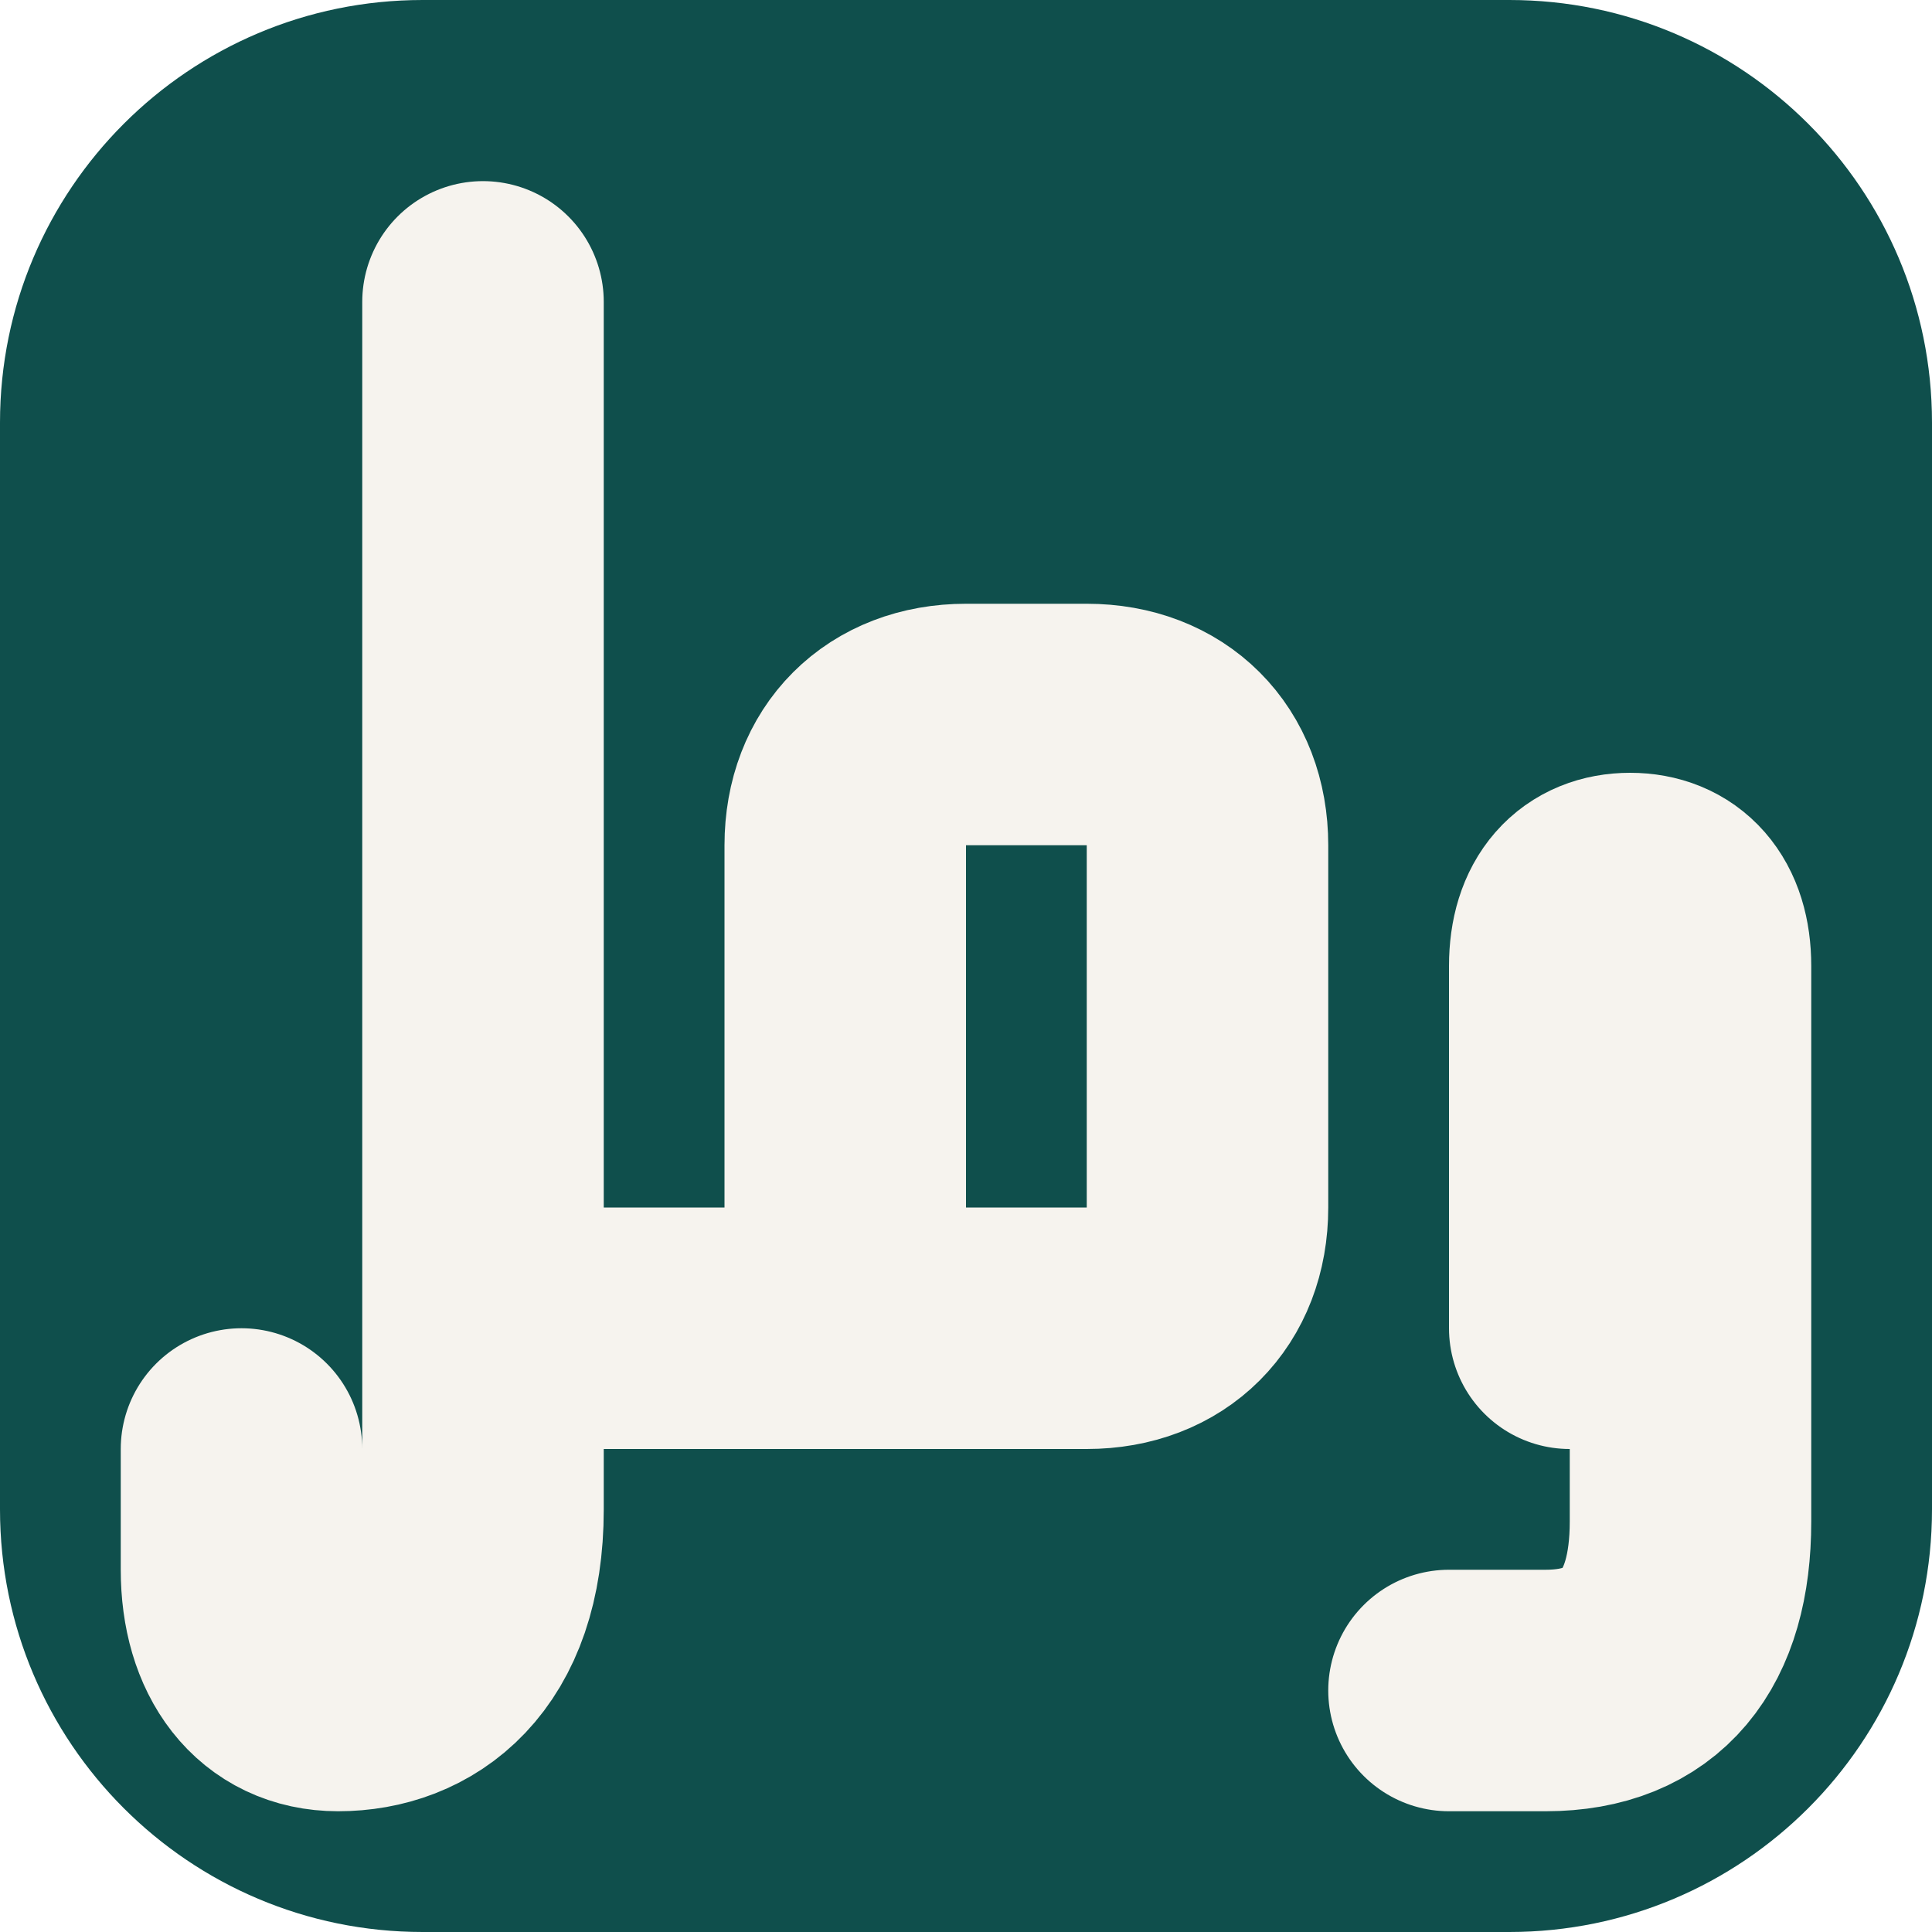
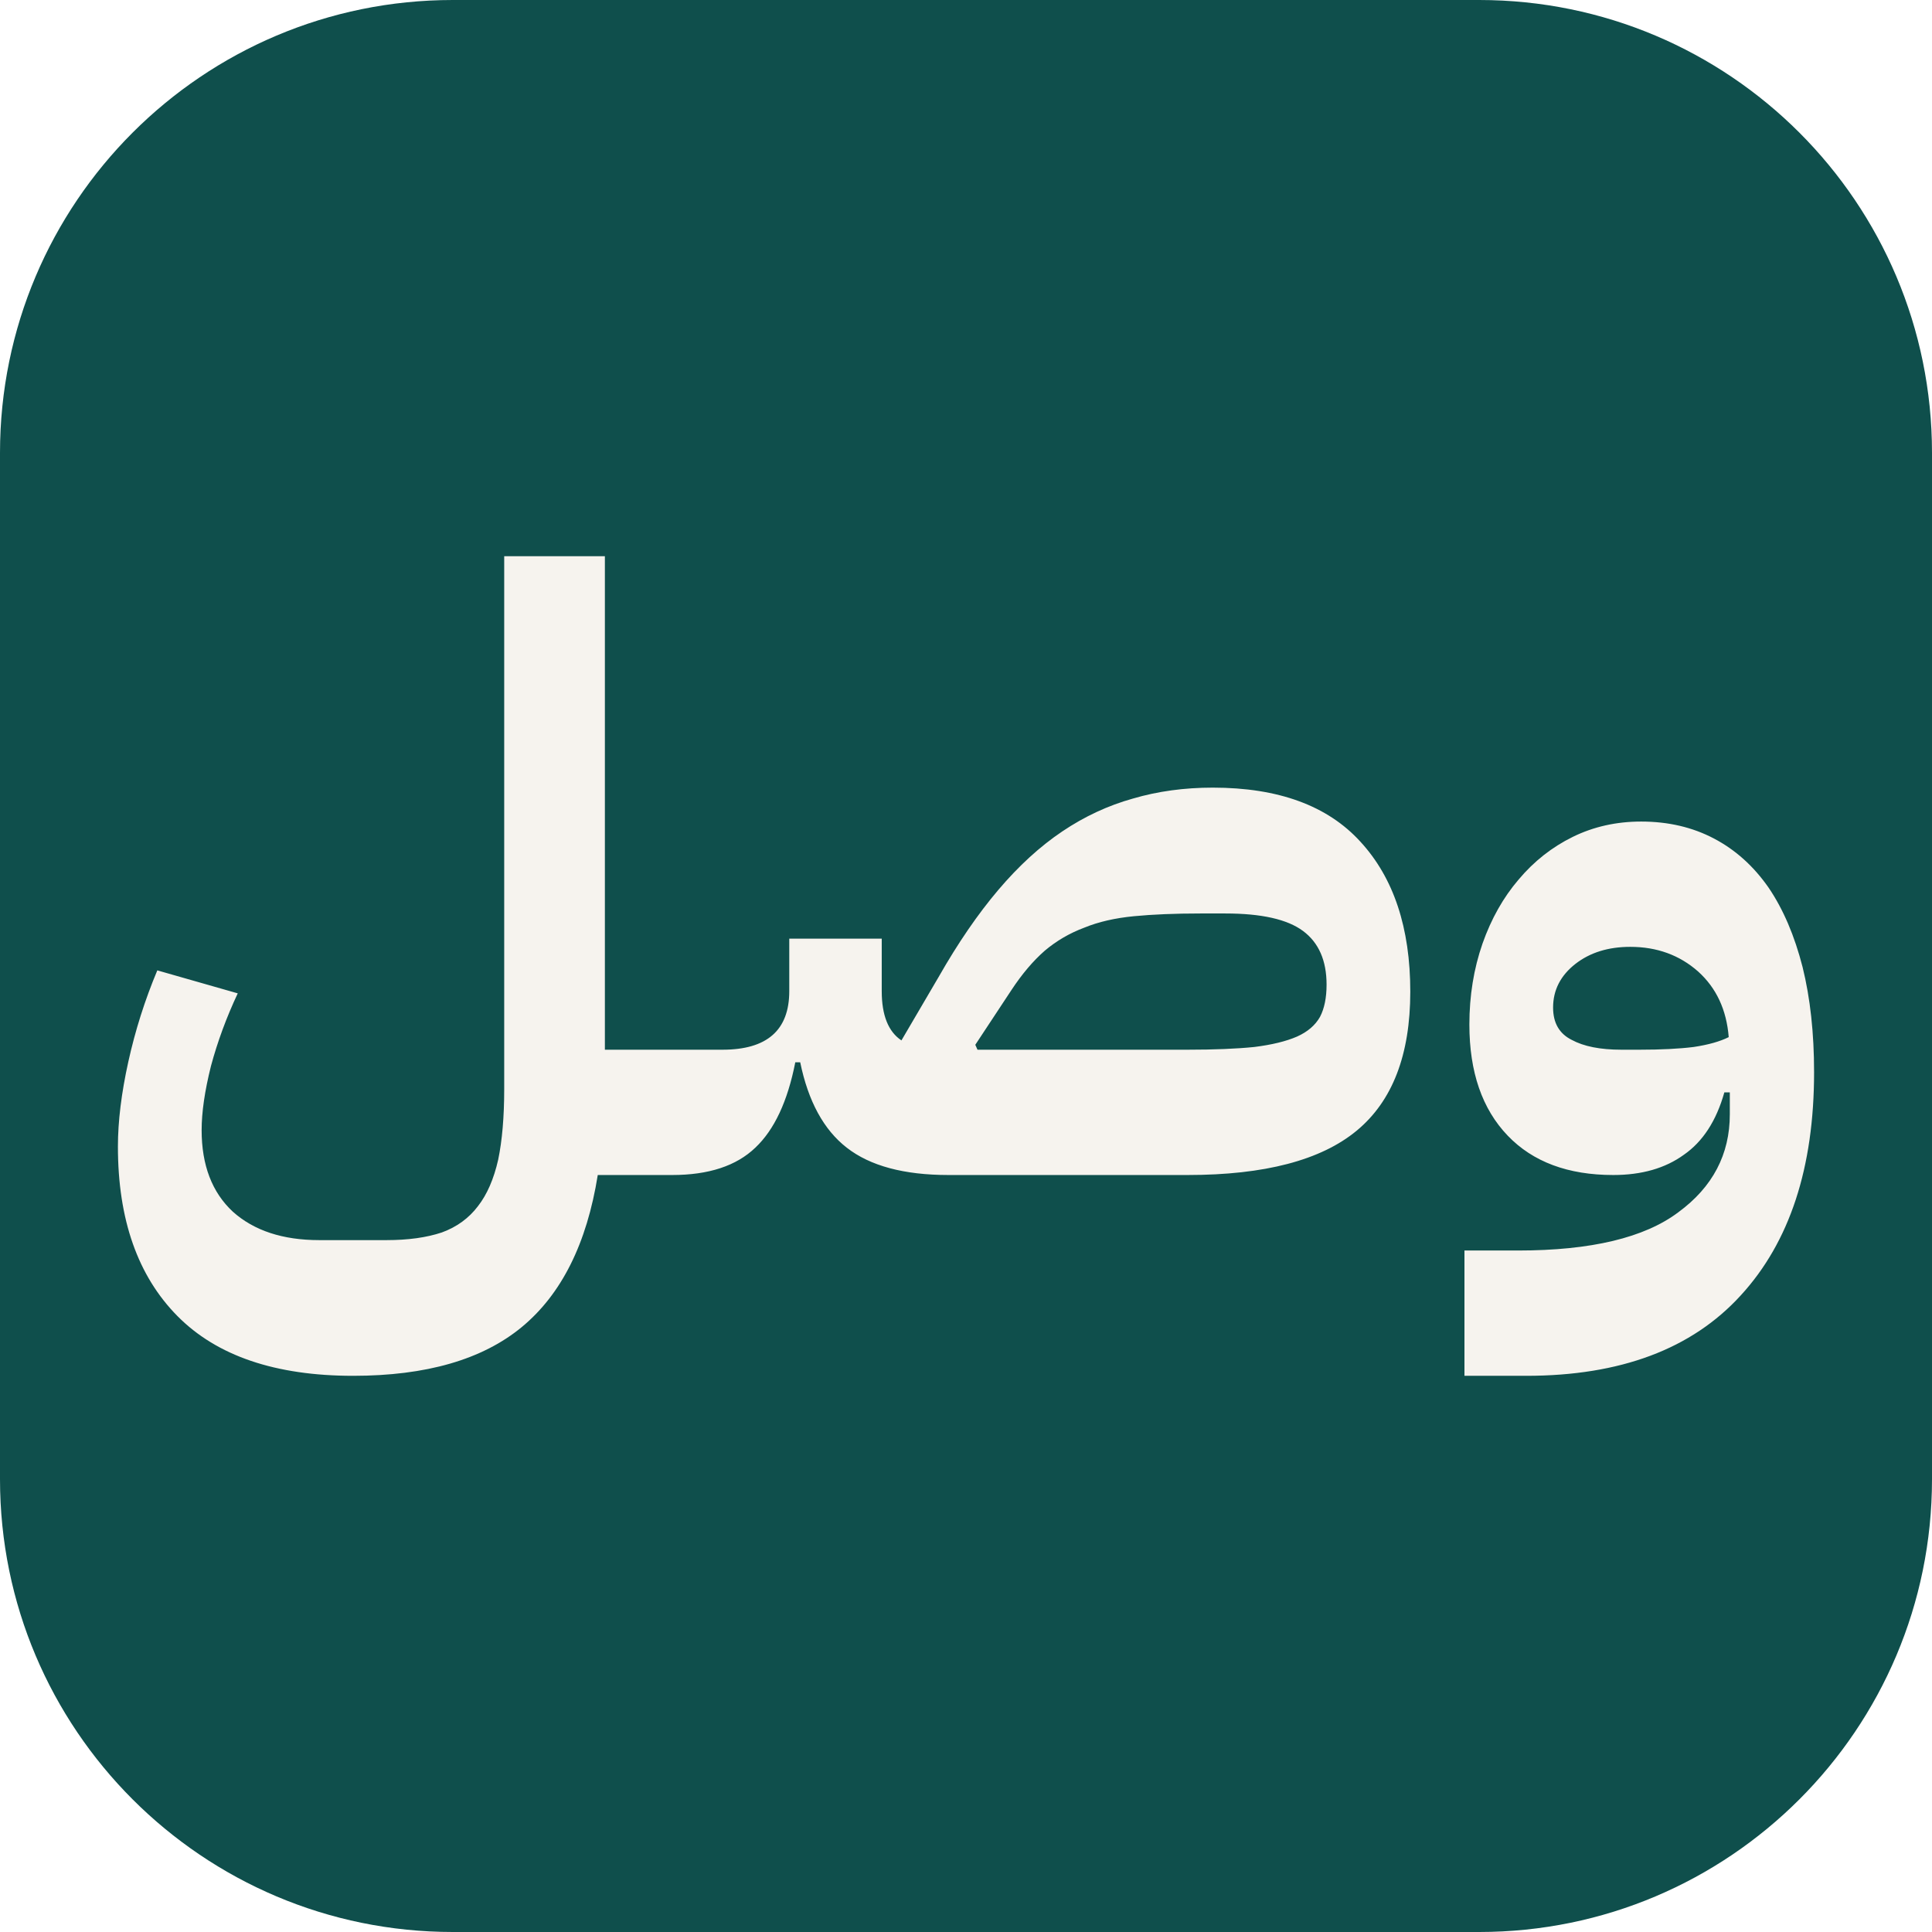
- <svg xmlns="http://www.w3.org/2000/svg" width="16" height="16" viewBox="0 0 16 16">
-   <style>@media (prefers-color-scheme:dark){rect{fill:#dbe8e6}path{stroke:#0b2427}}</style>
-   <rect width="16" height="16" rx="3.5" fill="#0f4f4c" />
-   <path d="M4 2.5V12.5C4 13.6 3.4 14 2.8 14C2.3 14 2 13.6 2 13V12M4 11H9C9.6 11 10 10.6 10 10V7C10 6.4 9.6 6 9 6H8C7.4 6 7 6.4 7 7V11M14 11H13V8C13 7.6 13.2 7.4 13.5 7.4C13.8 7.4 14 7.6 14 8V12.6C14 13.5 13.6 14 12.8 14H12" fill="none" stroke="#f6f3ee" stroke-width="2" stroke-linecap="round" stroke-linejoin="round" />
+ <svg xmlns="http://www.w3.org/2000/svg" width="16" height="16" viewBox="0 0 32 32">
+   <style>@media (prefers-color-scheme:dark){rect{fill:#dbe8e6}path{fill:#0b2427}}</style>
+   <rect width="32" height="32" rx="7.5" fill="#0f4f4c" />
+   <g transform="translate(1.5 1.5) scale(0.90625)">
+     <path d="M4.8 23.49Q2.67 23.49 1.59 22.4Q0.5 21.3 0.5 19.3Q0.5 18.61 0.69 17.75Q0.88 16.89 1.22 16.08L2.69 16.5Q2.38 17.16 2.2 17.83Q2.03 18.51 2.03 19Q2.03 19.96 2.6 20.49Q3.18 21.01 4.18 21.01H5.41Q6 21.01 6.42 20.87Q6.83 20.72 7.08 20.39Q7.33 20.07 7.45 19.54Q7.56 19.01 7.56 18.25V8.51H9.4V17.53H11.09V19.36L10.63 19.82H9.27Q8.97 21.7 7.88 22.6Q6.8 23.49 4.8 23.49ZM14.46 16.46Q14.46 17.12 14.82 17.36L15.5 16.2Q16.03 15.27 16.59 14.61Q17.15 13.95 17.76 13.54Q18.37 13.13 19.05 12.94Q19.73 12.74 20.51 12.74Q22.31 12.74 23.21 13.73Q24.12 14.72 24.12 16.47Q24.12 18.2 23.14 19.01Q22.16 19.82 20.05 19.82H15.68Q14.46 19.82 13.82 19.32Q13.19 18.83 12.97 17.76H12.88Q12.67 18.83 12.15 19.32Q11.63 19.82 10.63 19.82V17.99L11.09 17.53H11.55Q12.77 17.53 12.77 16.46V15.5H14.46ZM20.05 17.53Q20.78 17.53 21.27 17.48Q21.75 17.42 22.05 17.29Q22.34 17.16 22.47 16.93Q22.59 16.7 22.59 16.34Q22.59 15.68 22.16 15.36Q21.73 15.04 20.74 15.04H20.28Q19.59 15.04 19.07 15.09Q18.55 15.14 18.16 15.3Q17.76 15.45 17.44 15.72Q17.12 16 16.83 16.44L16.17 17.44L16.21 17.53ZM25.11 21.2H26.09Q28.09 21.2 29.02 20.5Q29.96 19.81 29.96 18.71V18.31H29.86Q29.64 19.09 29.12 19.45Q28.61 19.82 27.83 19.82Q26.59 19.82 25.9 19.1Q25.2 18.37 25.2 17.07Q25.2 16.28 25.44 15.59Q25.68 14.91 26.1 14.42Q26.52 13.92 27.09 13.64Q27.66 13.36 28.34 13.36Q29.08 13.36 29.67 13.67Q30.26 13.98 30.67 14.57Q31.07 15.16 31.29 16.02Q31.5 16.87 31.5 17.94Q31.5 20.56 30.16 22.02Q28.82 23.49 26.24 23.49H25.11ZM28.31 17.53Q28.9 17.53 29.3 17.48Q29.7 17.42 29.94 17.3Q29.88 16.55 29.38 16.1Q28.87 15.65 28.14 15.65Q27.54 15.65 27.14 15.96Q26.73 16.28 26.73 16.76Q26.73 17.18 27.07 17.35Q27.4 17.53 27.98 17.53Z" fill="#f6f3ee" />
+   </g>
</svg>
